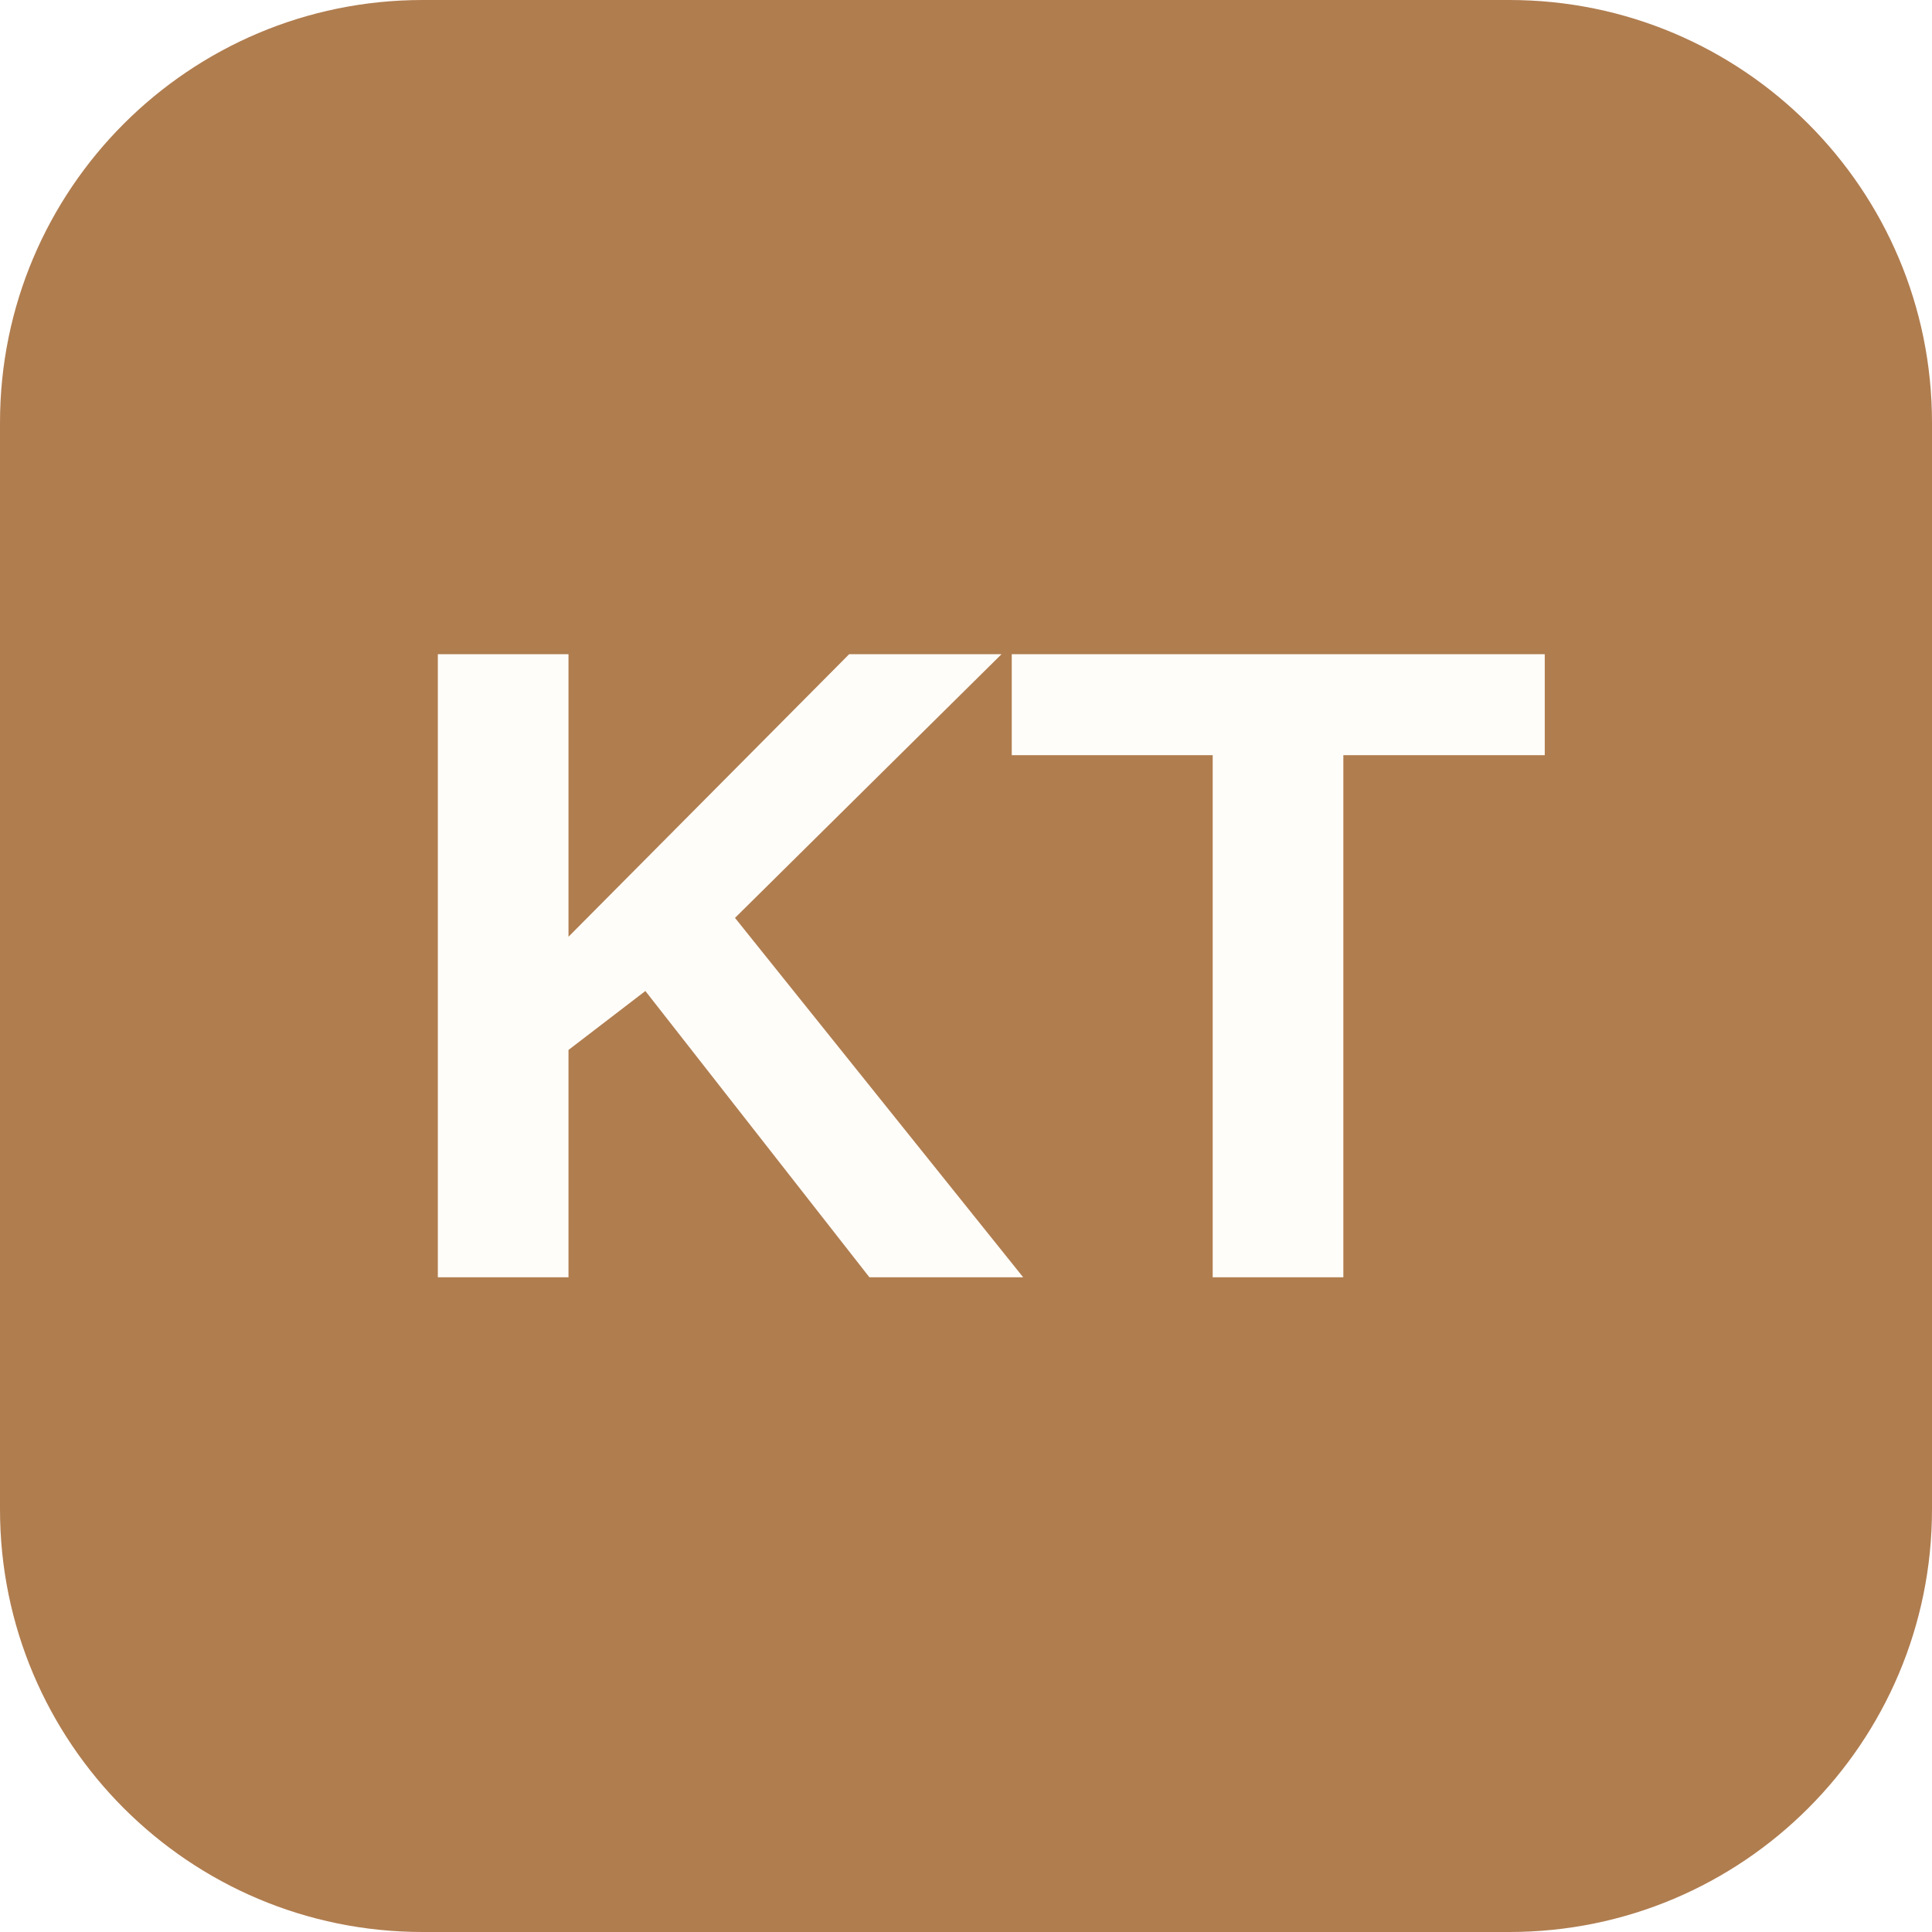
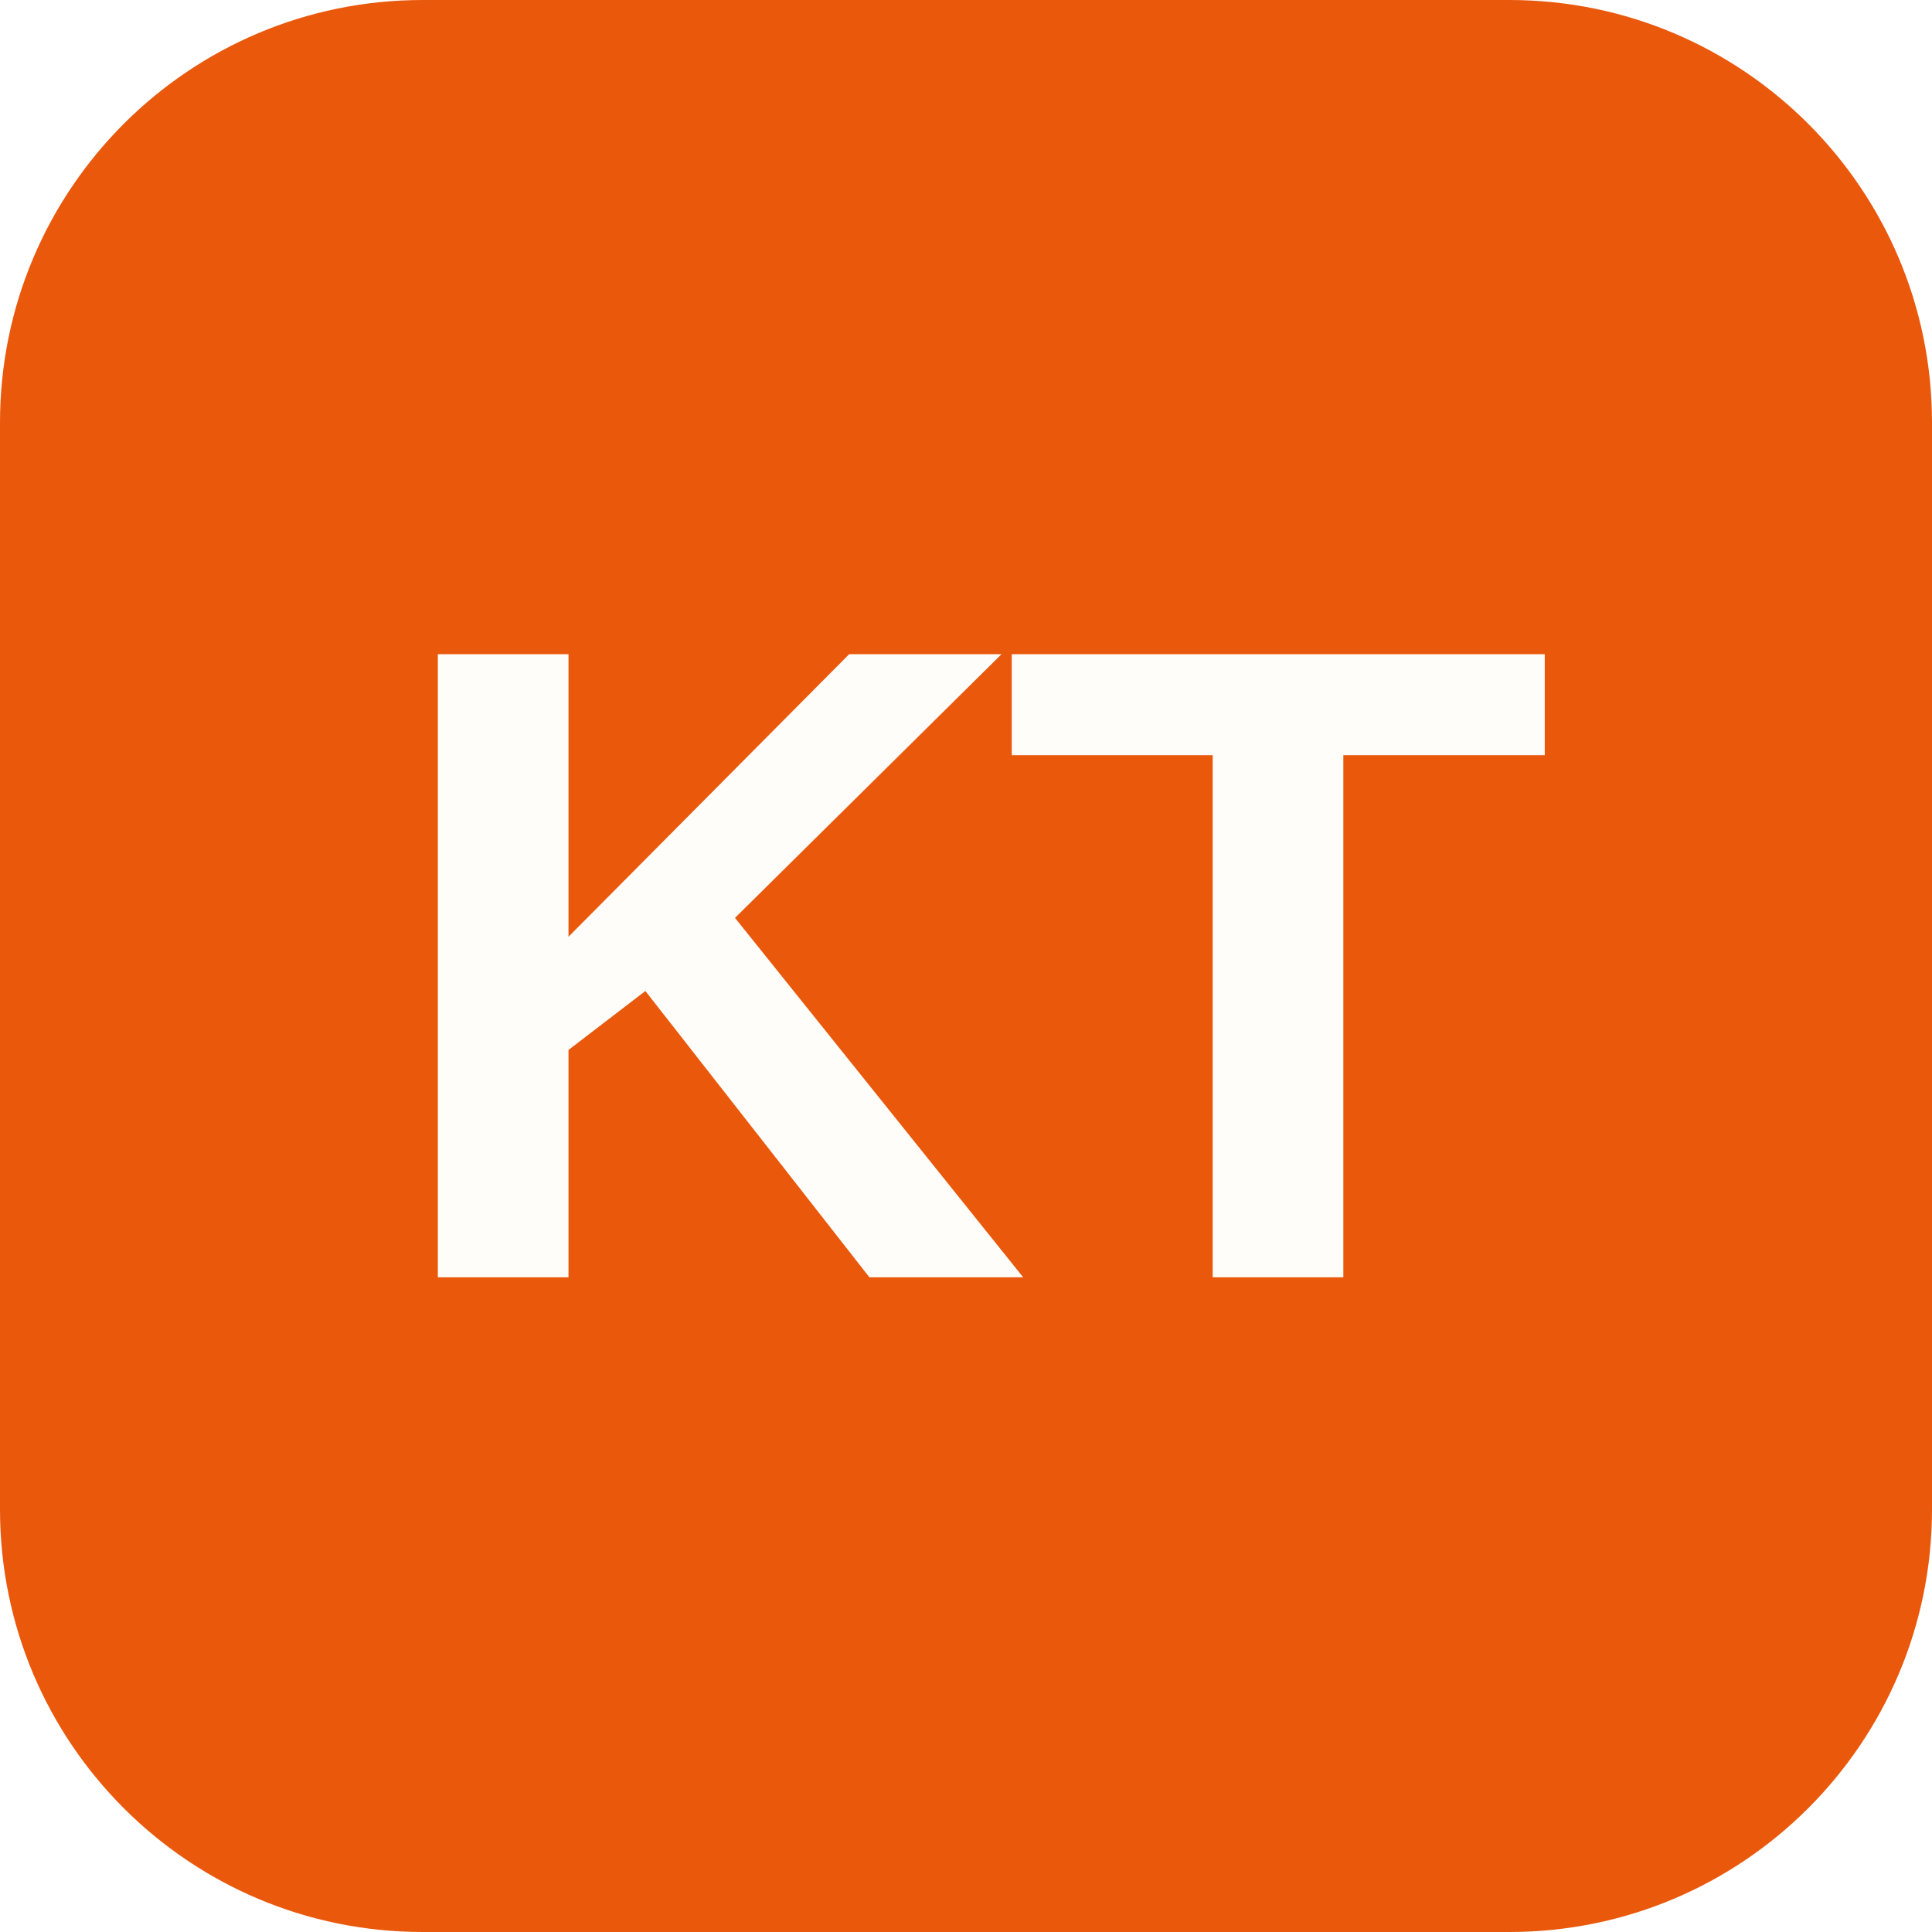
<svg xmlns="http://www.w3.org/2000/svg" viewBox="0 0 64 64">
-   <rect width="64" height="64" rx="14" fill="#b07d4f" />
+   <rect width="64" height="64" rx="14" fill="#ea580c" />
  <text x="50%" y="50%" dy=".06em" text-anchor="middle" dominant-baseline="middle" font-family="'Space Grotesk','Helvetica Neue',Arial,sans-serif" font-size="30" font-weight="700" fill="#fffdf9" letter-spacing="-1">KT</text>
</svg>
